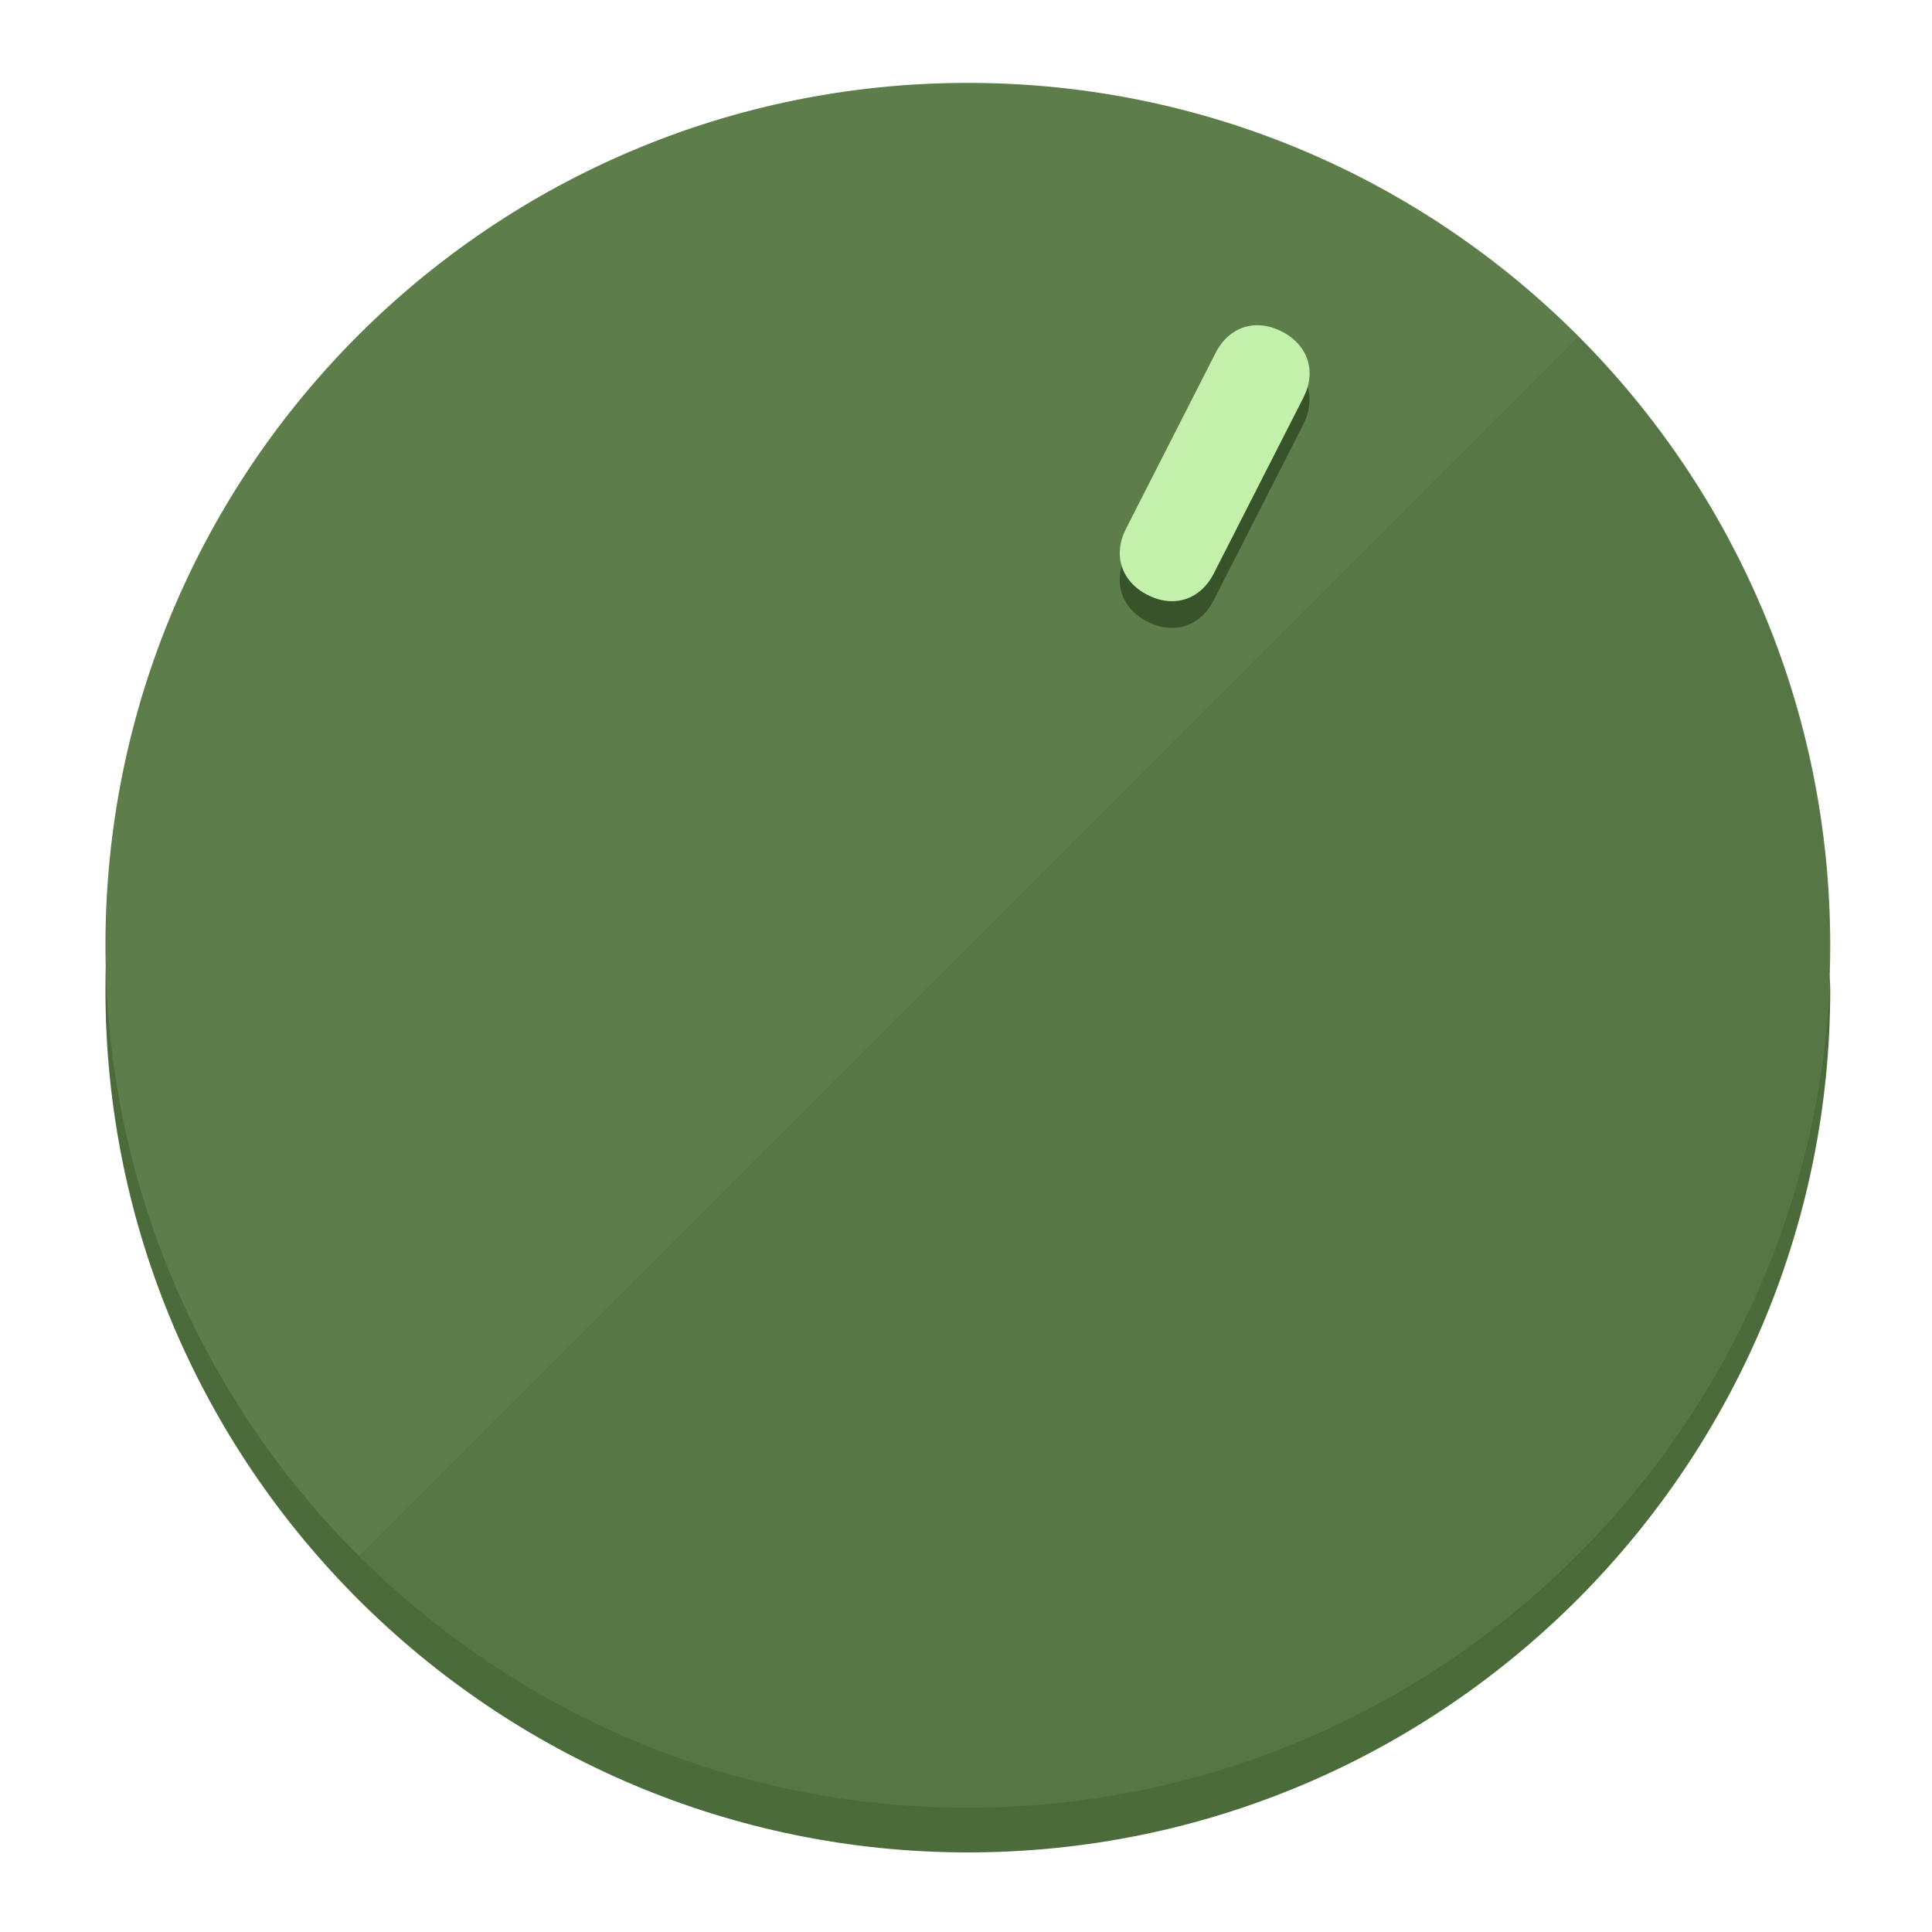
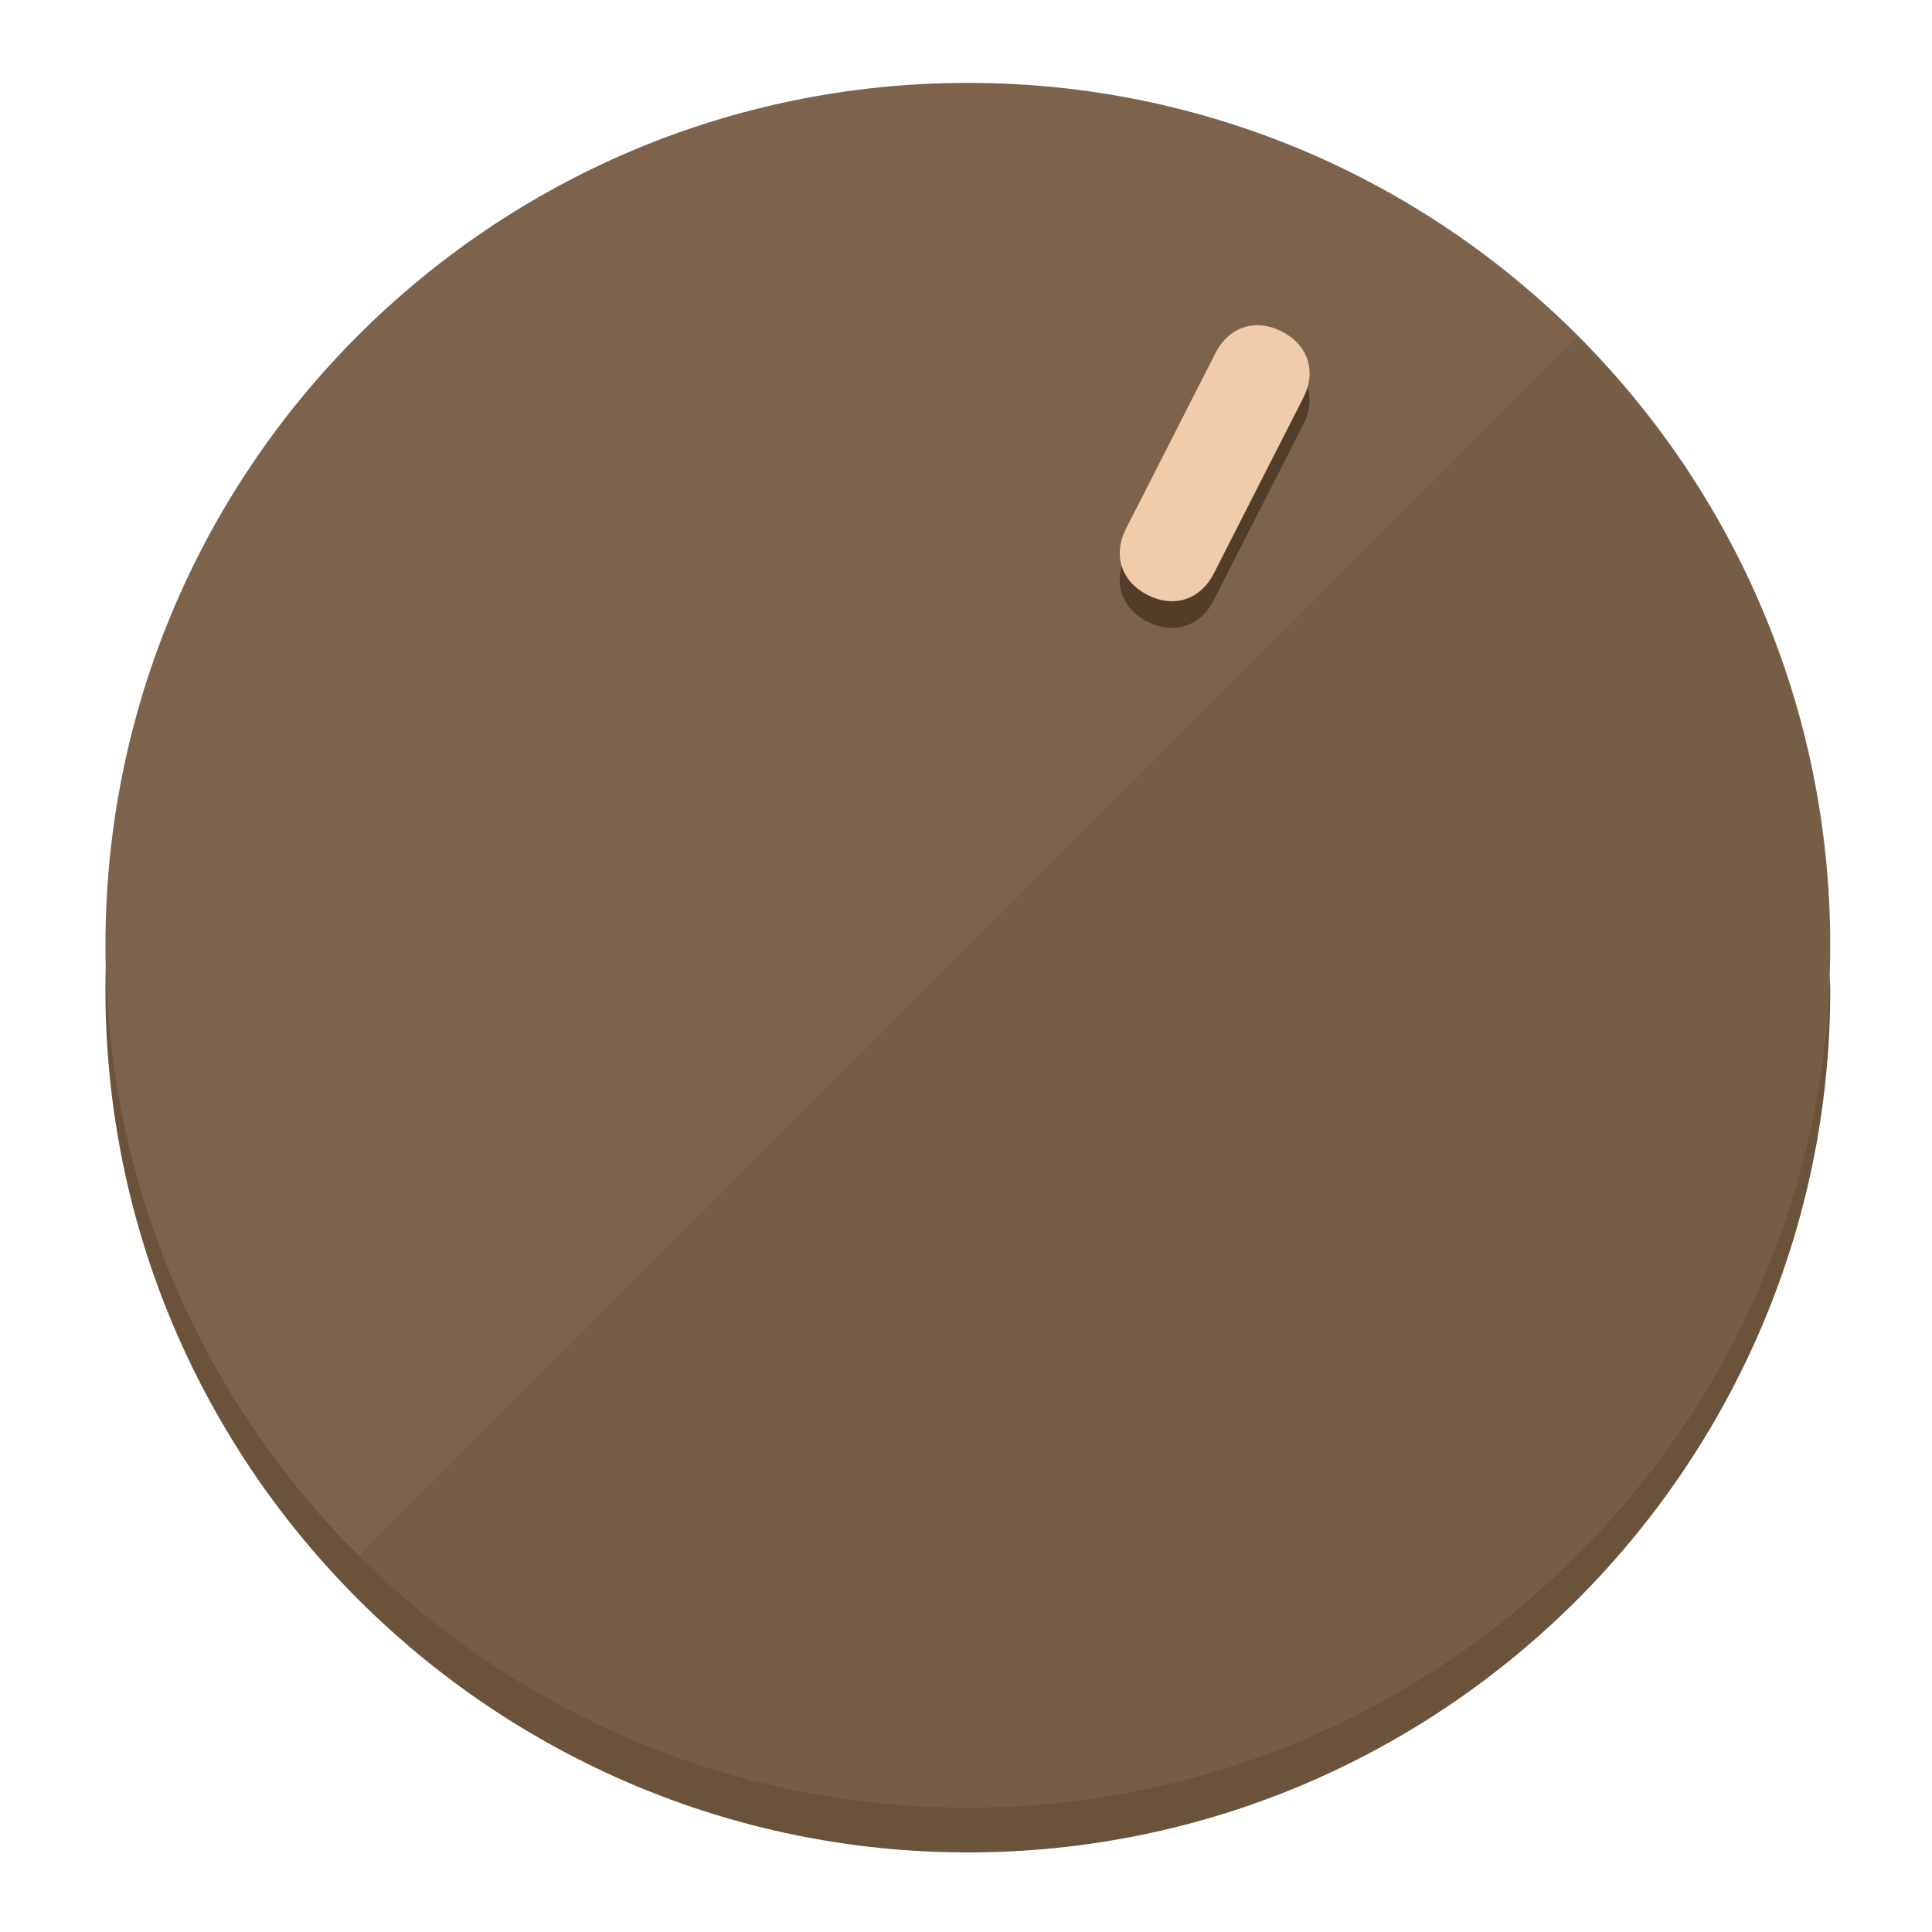
<svg xmlns="http://www.w3.org/2000/svg" height="120px" width="120px" version="1.1" id="Layer_1" viewBox="0 0 496.8 496.8" xml:space="preserve">
  <defs id="defs23" />
  <g id="g3158">
-     <path style="display:inline;fill:#4C6B3A;fill-opacity:1;stroke-width:1.584" d="m 248.875,445.92 c 116.582,0 212.89,-91.238 220.493,-205.286 0,5.069 1.267,8.87 1.267,13.939 0,121.651 -98.842,221.76 -221.76,221.76 -121.651,0 -221.76,-98.842 -221.76,-221.76 0,-5.069 0,-8.87 1.267,-13.939 7.603,114.048 103.91,205.286 220.493,205.286 z" id="path8" />
-     <circle style="display:inline;fill:#5D7D4B;fill-opacity:1;stroke-width:1.584" cx="248.875" cy="243.071" r="221.76" id="circle12" />
-     <path style="display:inline;fill:#385229;fill-opacity:0.154;stroke-width:1.587" d="m 405.744,86.606 c 86.308,86.308 86.308,227.193 0,313.5 -86.308,86.308 -227.193,86.308 -313.5,0" id="path14" />
+     <path style="display:inline;fill:#6B523A;fill-opacity:1;stroke-width:1.584" d="m 248.875,445.92 c 116.582,0 212.89,-91.238 220.493,-205.286 0,5.069 1.267,8.87 1.267,13.939 0,121.651 -98.842,221.76 -221.76,221.76 -121.651,0 -221.76,-98.842 -221.76,-221.76 0,-5.069 0,-8.87 1.267,-13.939 7.603,114.048 103.91,205.286 220.493,205.286 z" id="path8" />
+     <circle style="display:inline;fill:#7D634B;fill-opacity:1;stroke-width:1.584" cx="248.875" cy="243.071" r="221.76" id="circle12" />
+     <path style="display:inline;fill:#523D29;fill-opacity:0.154;stroke-width:1.587" d="m 405.744,86.606 c 86.308,86.308 86.308,227.193 0,313.5 -86.308,86.308 -227.193,86.308 -313.5,0" id="path14" />
  </g>
  <g id="g3198">
    <circle style="display:none;fill:#000000;fill-opacity:0;stroke-width:1.584" cx="331.97" cy="104.232" r="221.76" id="circle12-3" transform="rotate(27)" />
-     <path style="display:inline;fill:#385229;fill-opacity:1;stroke-width:1.584" d="m 312.114,154.319 c -3.452,6.774 -10.269,8.99 -17.044,5.538 v 0 c -6.775,-3.452 -8.99,-10.269 -5.538,-17.044 l 23.012,-45.163 c 3.452,-6.774 10.269,-8.99 17.044,-5.538 v 0 c 6.774,3.452 8.99,10.269 5.538,17.044 z" id="path3789" />
-     <path style="display:inline;fill:#C3F0AA;stroke-width:1.584" d="m 312.13,147.448 c -3.452,6.775 -10.269,8.99 -17.044,5.538 v 0 c -6.774,-3.452 -8.99,-10.269 -5.538,-17.044 l 23.012,-45.163 c 3.452,-6.775 10.269,-8.99 17.044,-5.538 v 0 c 6.775,3.452 8.99,10.269 5.538,17.044 z" id="path915" />
+     <path style="display:inline;fill:#523D29;fill-opacity:1;stroke-width:1.584" d="m 312.114,154.319 c -3.452,6.774 -10.269,8.99 -17.044,5.538 v 0 c -6.775,-3.452 -8.99,-10.269 -5.538,-17.044 l 23.012,-45.163 c 3.452,-6.774 10.269,-8.99 17.044,-5.538 v 0 c 6.774,3.452 8.99,10.269 5.538,17.044 z" id="path3789" />
+     <path style="display:inline;fill:#F0CCAA;stroke-width:1.584" d="m 312.13,147.448 c -3.452,6.775 -10.269,8.99 -17.044,5.538 v 0 c -6.774,-3.452 -8.99,-10.269 -5.538,-17.044 l 23.012,-45.163 c 3.452,-6.775 10.269,-8.99 17.044,-5.538 v 0 c 6.775,3.452 8.99,10.269 5.538,17.044 z" id="path915" />
  </g>
</svg>
